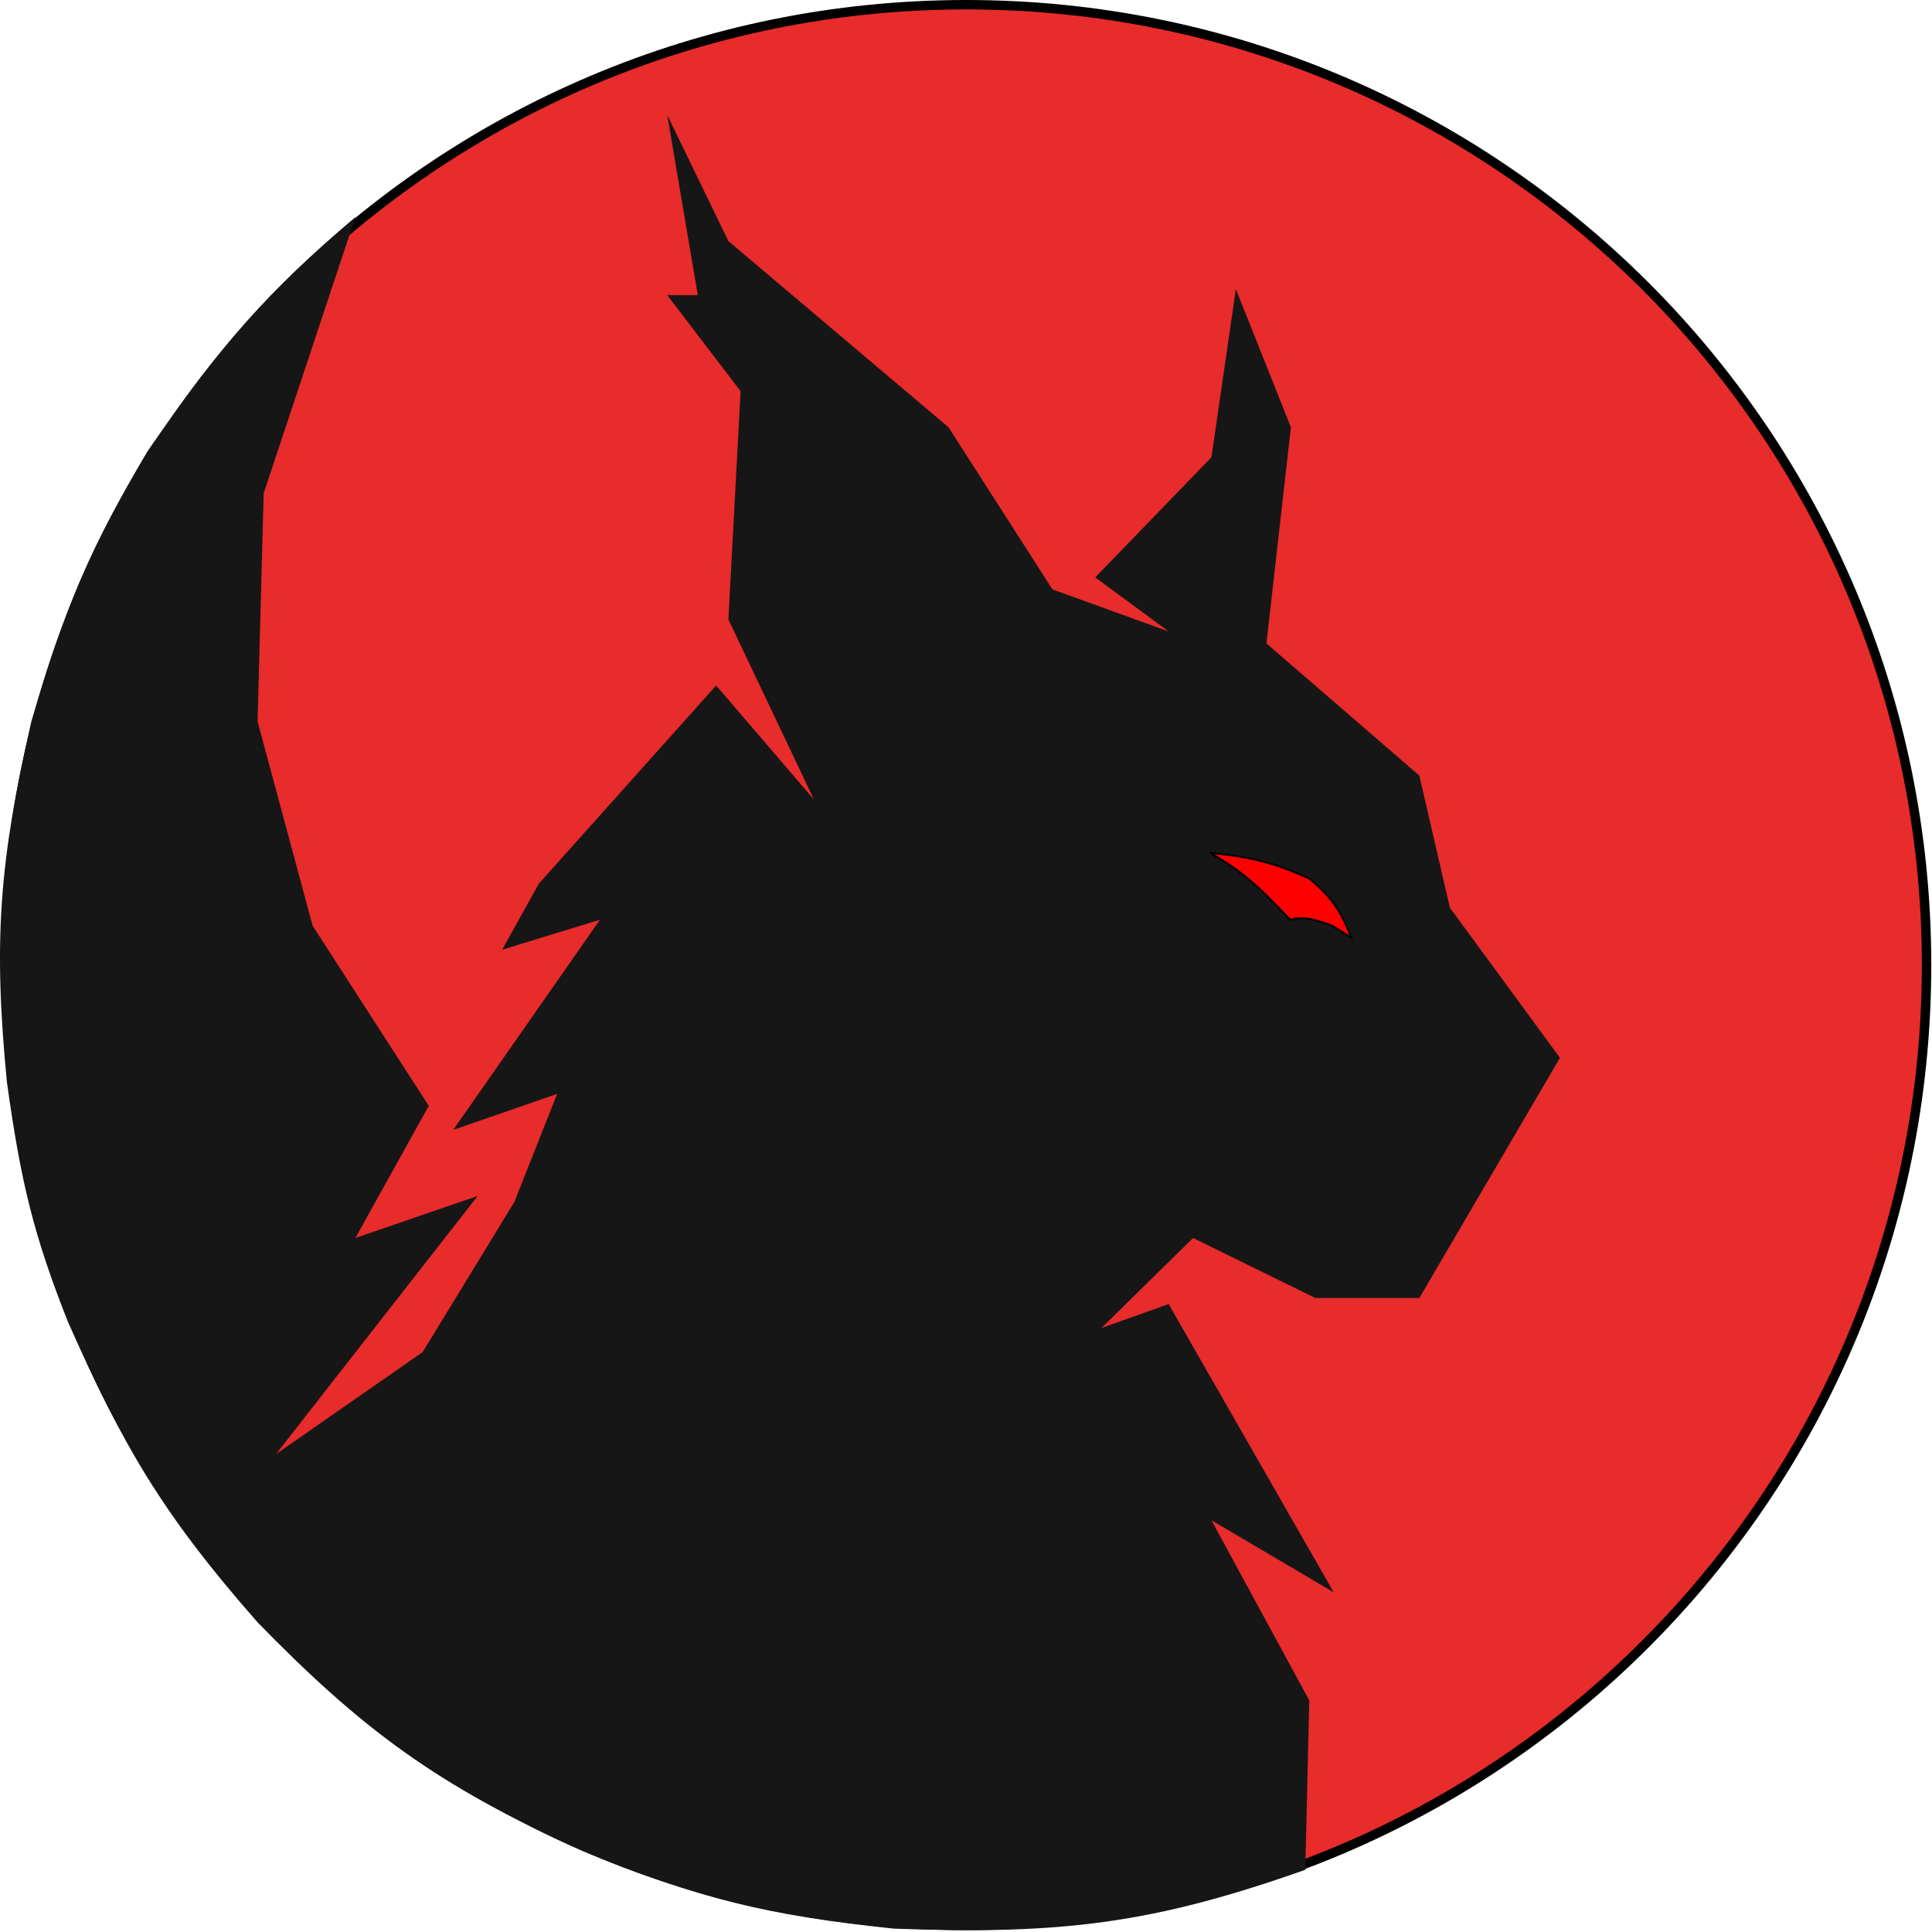
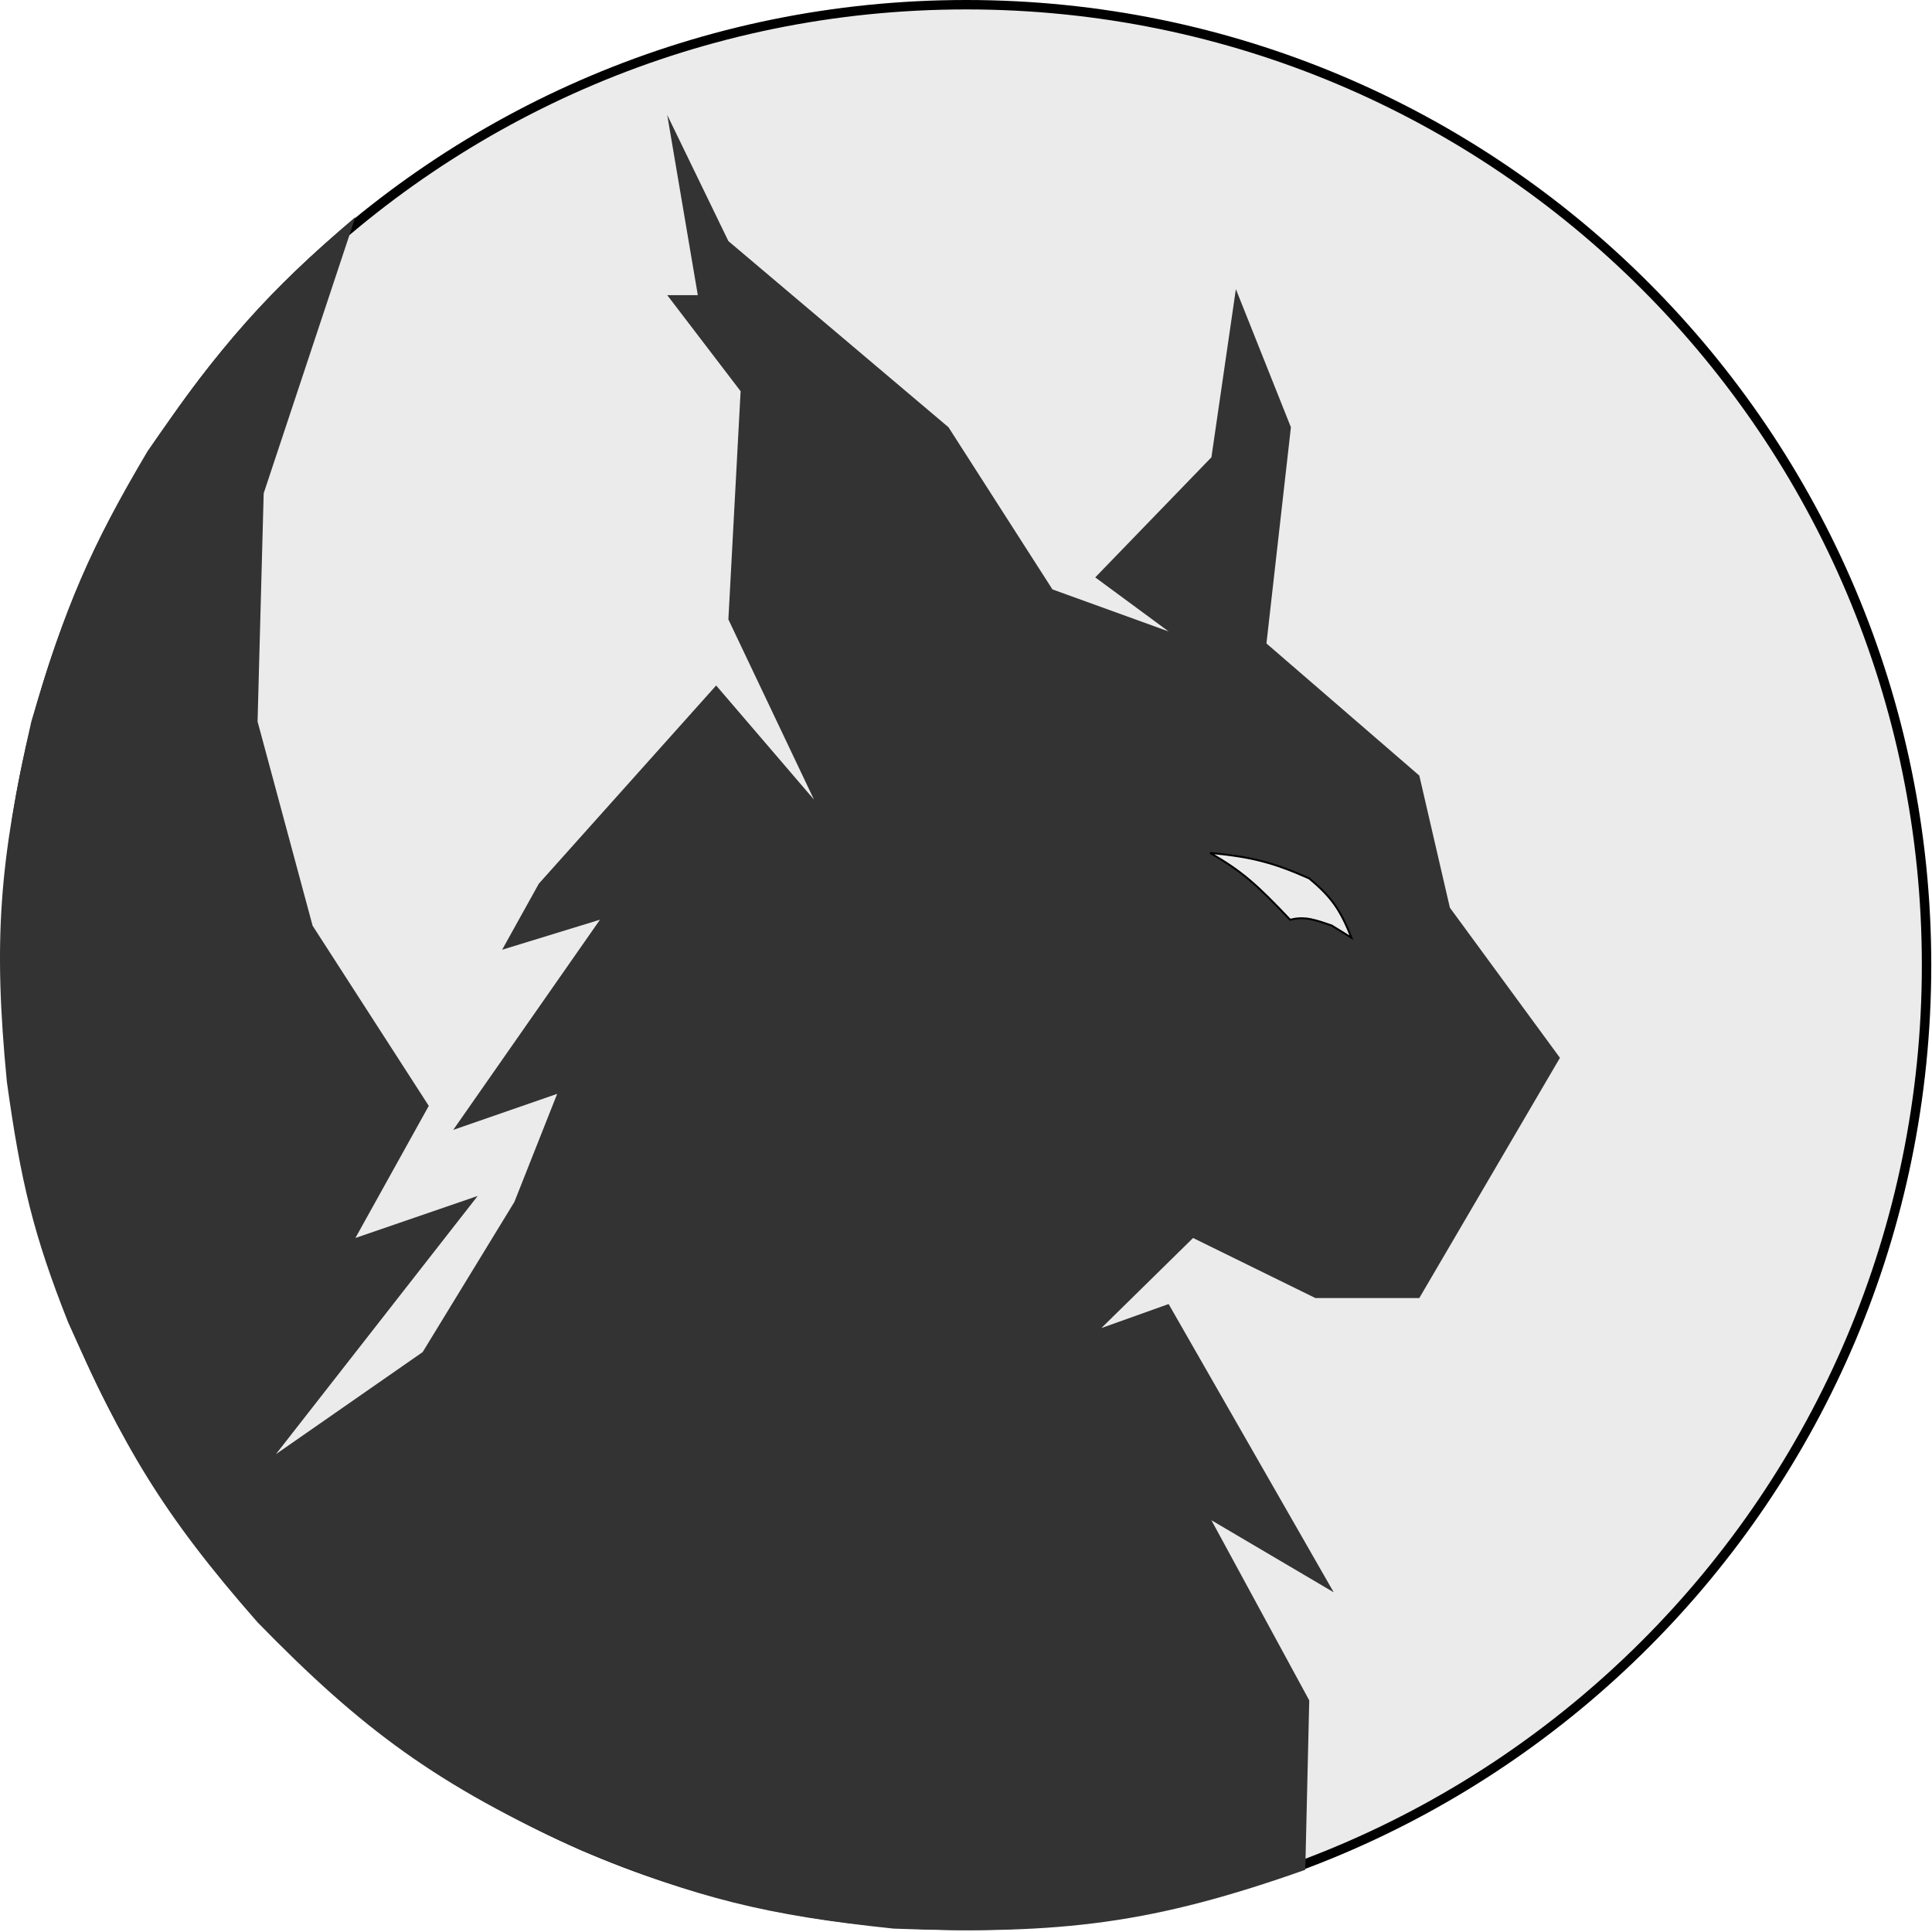
<svg xmlns="http://www.w3.org/2000/svg" width="1025" height="1025" viewBox="0 0 1025 1025" fill="none">
-   <circle cx="512.61" cy="512" r="509.5" fill="#E82B2B" stroke="black" stroke-width="5" />
-   <path fill-rule="evenodd" clip-rule="evenodd" d="M353.995 61L386.434 127.908L503.216 226.676L558.363 312.701L619.998 335.003L581.071 306.329L642.705 242.607L655.681 153.397L684.877 226.676L671.901 341.376L752.999 411.47L769.219 481.563L827.61 561.216L752.999 688.659H697.852L632.974 656.798L584.315 704.589L619.998 691.845L707.584 844.777L642.705 806.544L694.608 902.127L692.5 992C612.612 1020.23 563.927 1026.64 474.021 1023.2C406.716 1016.11 370.425 1007.25 308.58 981.779C231.76 947.191 191.838 917.318 136.651 860.708C85.597 802.573 65.418 767.189 36.089 701.403C17.763 655.108 11.012 626.988 3.65 573.96C-3.725 498.232 -0.18 456.422 16.625 382.795C34.575 321.365 48.19 290.166 78.26 239.421C117.762 181.958 141.968 154.871 188.554 115.163L139.895 261.723L136.651 382.795L165.846 491.122L227.481 586.704L188.554 656.798L253.433 634.496L146.383 771.497L224.237 717.334L272.896 637.682L295.604 580.332L240.457 599.449L318.312 487.936L266.409 503.866L285.872 468.819L379.946 363.678L431.849 424.214L386.434 328.631L392.922 207.56L353.995 156.583H370.215L353.995 61Z" fill="#161616" />
-   <path d="M642 452.5C663.157 454.546 674.71 457.22 694.5 466C706.395 475.802 711.166 482.822 717 497.5L706.5 491C698.69 488.396 692.31 485.784 684.5 488C666.835 469.327 658.963 462.268 642 452.5Z" fill="#FF0000" stroke="black" />
+   <circle cx="512.61" cy="512" r="509.5" fill="#EBEBEB" stroke="black" stroke-width="5" />
+   <path fill-rule="evenodd" clip-rule="evenodd" d="M353.995 61L386.434 127.908L503.216 226.676L558.363 312.701L619.998 335.003L581.071 306.329L642.705 242.607L655.681 153.397L684.877 226.676L671.901 341.376L752.999 411.47L769.219 481.563L827.61 561.216L752.999 688.659H697.852L632.974 656.798L584.315 704.589L619.998 691.845L707.584 844.777L642.705 806.544L694.608 902.127L692.5 992C612.612 1020.23 563.927 1026.64 474.021 1023.2C406.716 1016.11 370.425 1007.25 308.58 981.779C231.76 947.191 191.838 917.318 136.651 860.708C85.597 802.573 65.418 767.189 36.089 701.403C17.763 655.108 11.012 626.988 3.65 573.96C-3.725 498.232 -0.18 456.422 16.625 382.795C34.575 321.365 48.19 290.166 78.26 239.421C117.762 181.958 141.968 154.871 188.554 115.163L139.895 261.723L136.651 382.795L165.846 491.122L227.481 586.704L188.554 656.798L253.433 634.496L146.383 771.497L224.237 717.334L272.896 637.682L295.604 580.332L240.457 599.449L318.312 487.936L266.409 503.866L285.872 468.819L379.946 363.678L431.849 424.214L386.434 328.631L392.922 207.56L353.995 156.583H370.215L353.995 61Z" fill="#333333" />
+   <path d="M642 452.5C663.157 454.546 674.71 457.22 694.5 466C706.395 475.802 711.166 482.822 717 497.5L706.5 491C698.69 488.396 692.31 485.784 684.5 488C666.835 469.327 658.963 462.268 642 452.5Z" fill="#EBEBEB" stroke="black" />
</svg>
